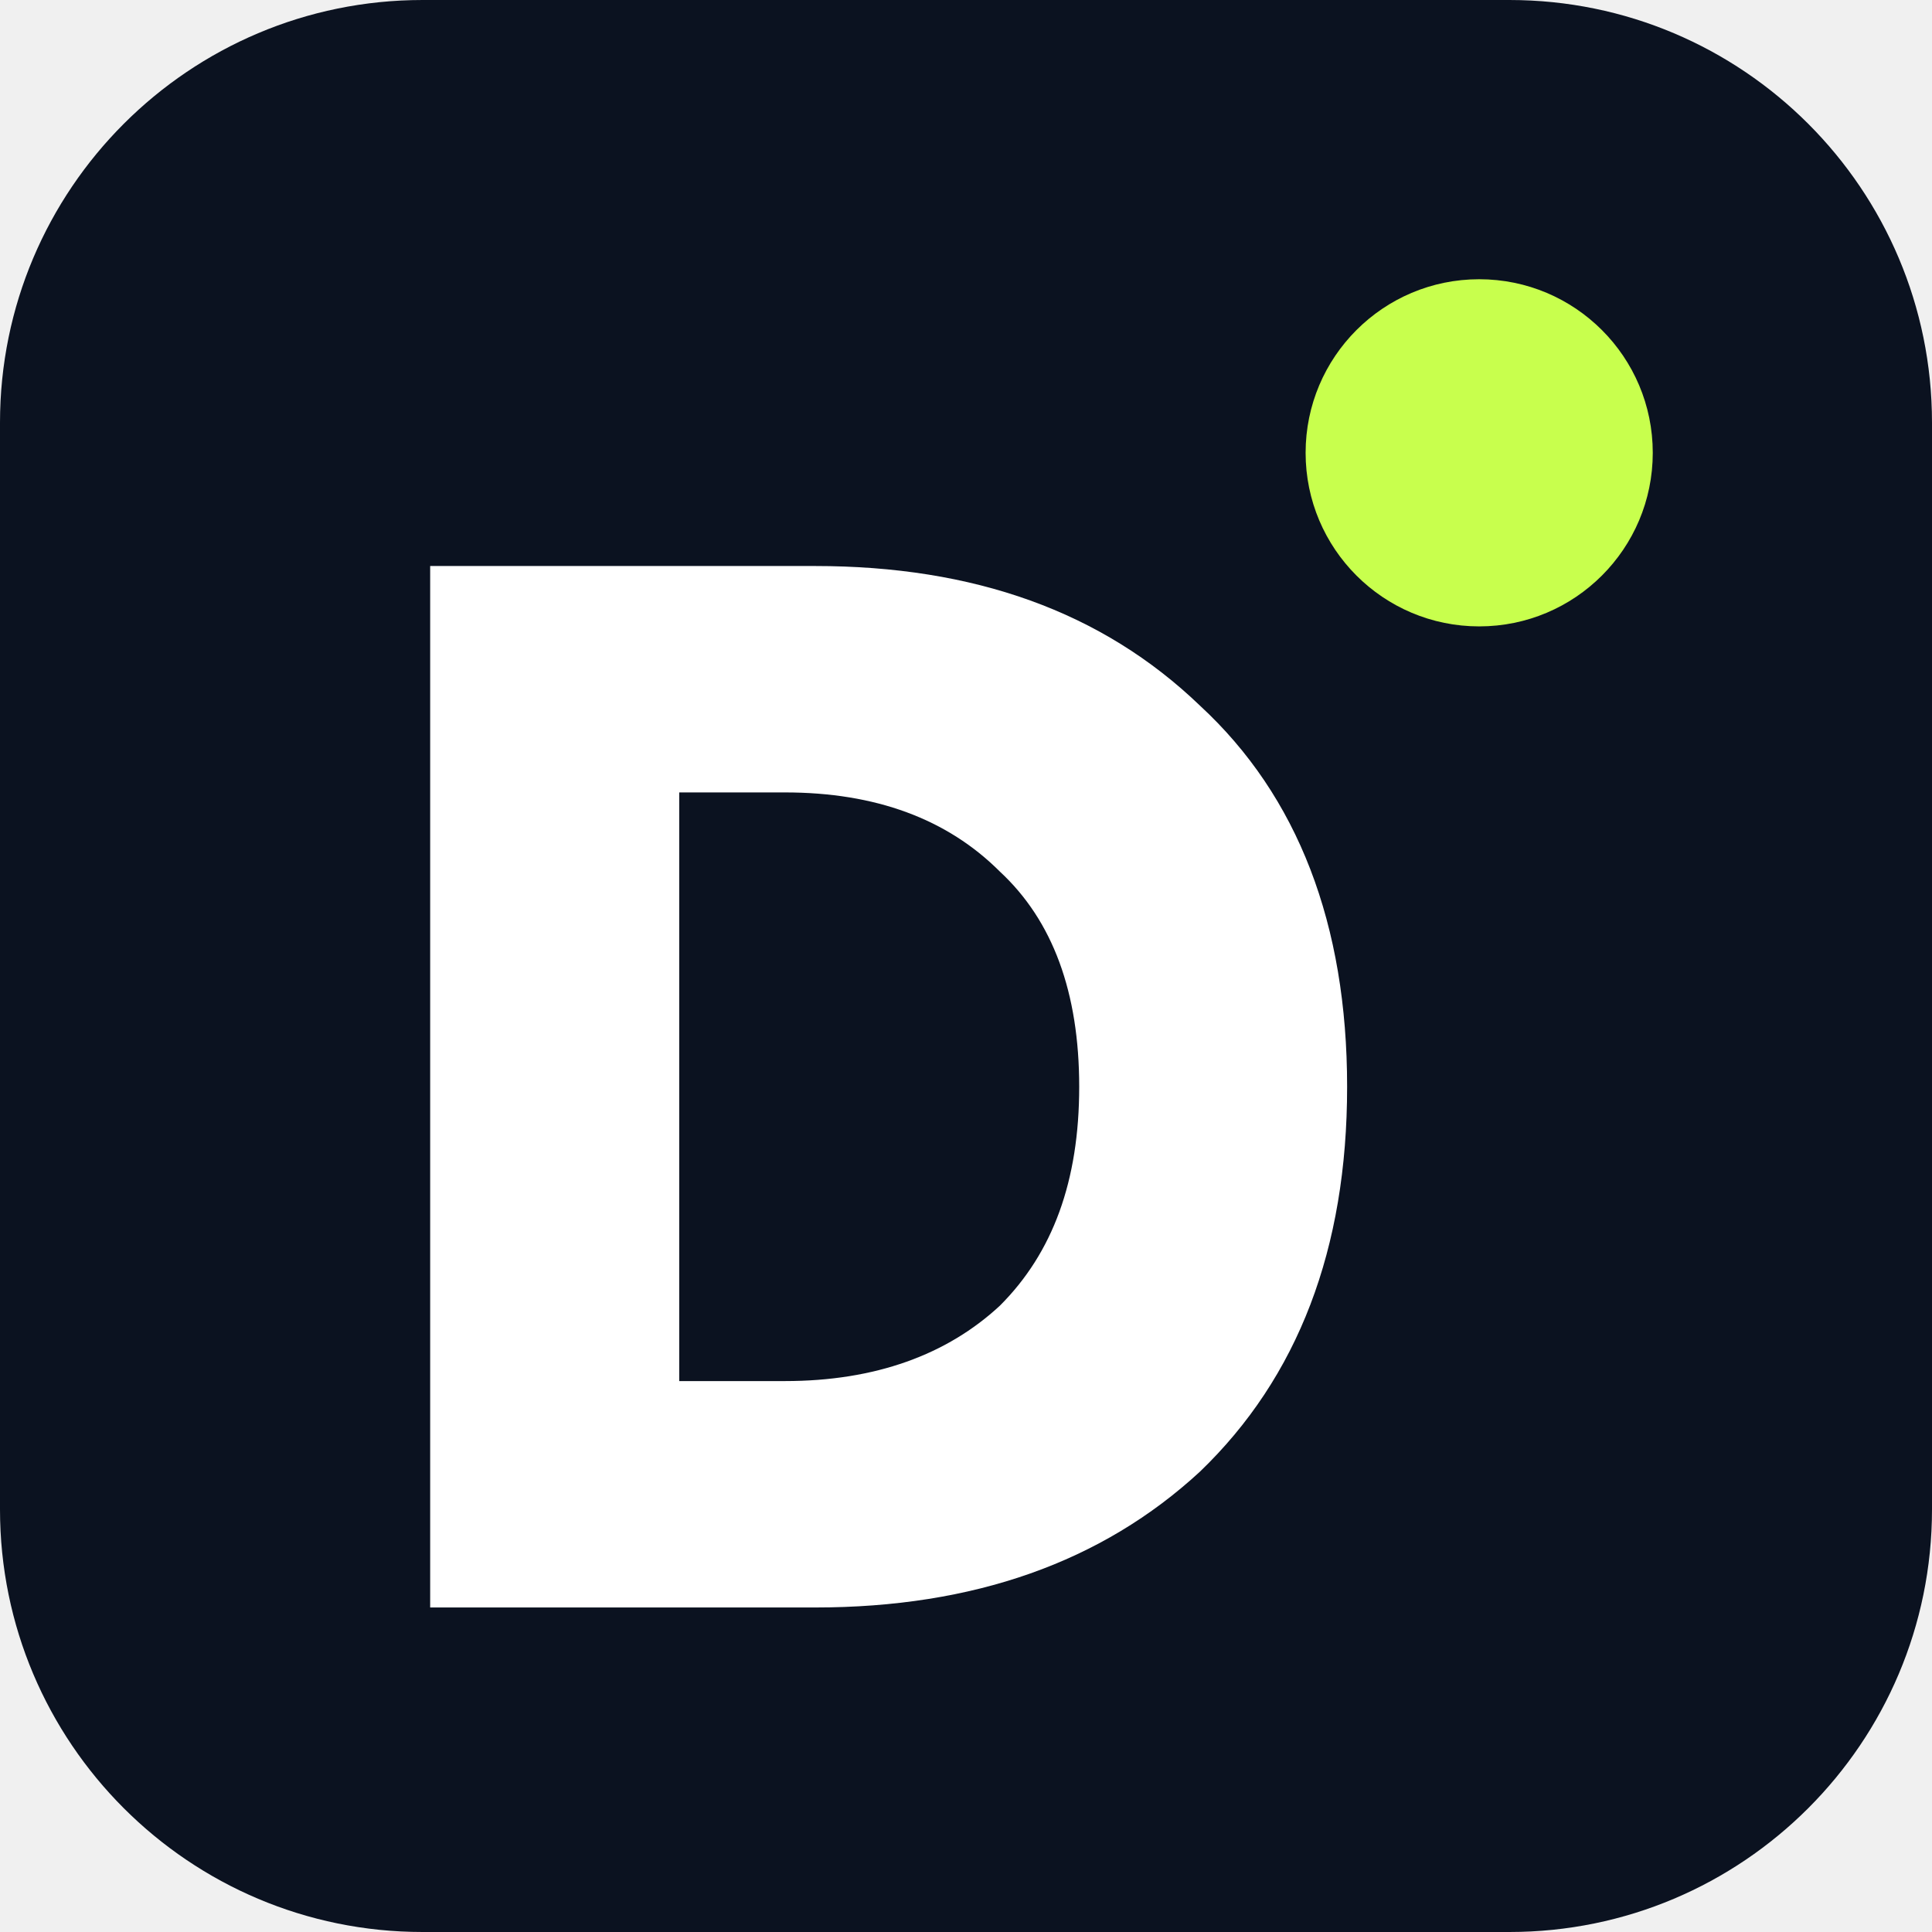
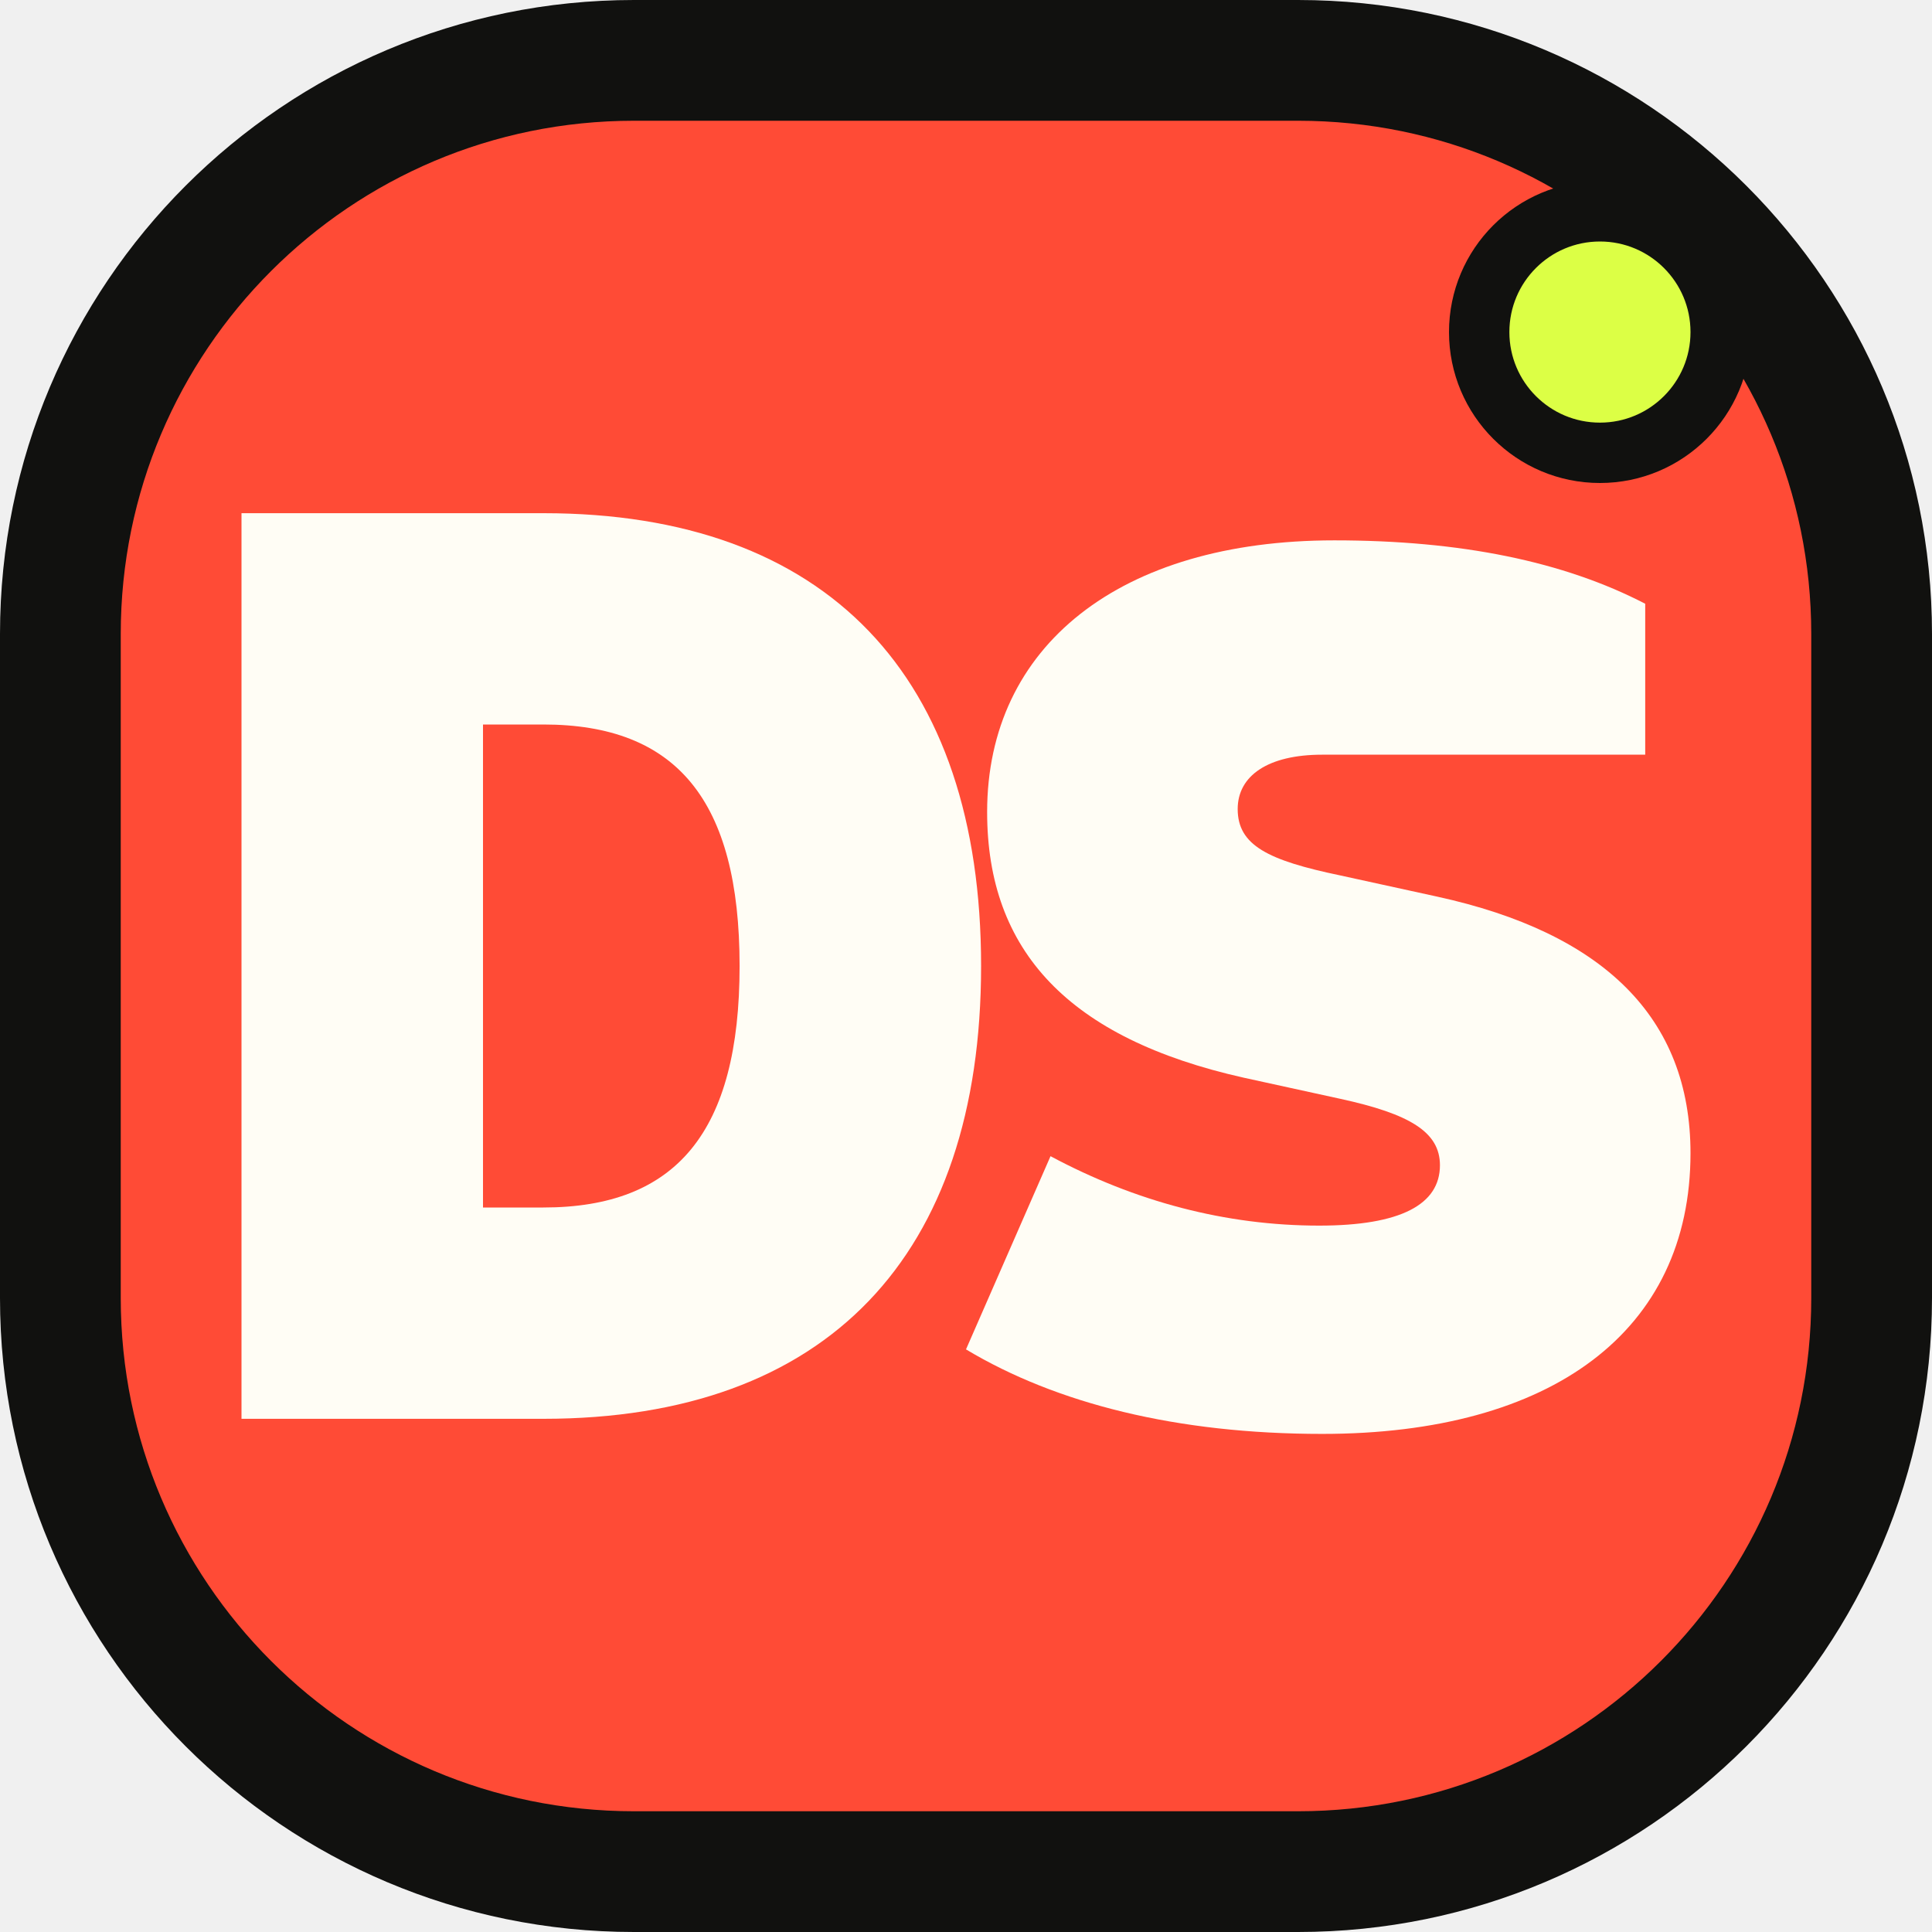
- <svg xmlns="http://www.w3.org/2000/svg" viewBox="0 0 512 512" role="img" aria-label="Danny Sullivan">
-   <rect width="512" height="512" rx="112" fill="#0b1220" />
-   <circle cx="392" cy="120" r="46" fill="#c8ff4d" />
-   <path fill="#ffffff" d="M114 150h102c42 0 76 12 102 37 26 24 39 58 39 101s-13 77-39 102c-26 24-60 36-102 36H114V150Zm94 216c24 0 43-7 57-20 14-14 21-33 21-58s-7-44-21-57c-14-14-33-21-57-21h-28v156h28Z" />
+ <svg xmlns="http://www.w3.org/2000/svg" viewBox="0 0 64 64" role="img" aria-label="Danny Sullivan — DS">
+   <rect x="2" y="2" width="60" height="60" rx="19" fill="#ff4b36" stroke="#11110f" stroke-width="4" />
+   <path fill="#fffdf5" fill-rule="evenodd" d="M8 17h10c9.4 0 14.5 5.4 14.5 15S27.4 47 18 47H8V17Zm8 7v16h2c4.4 0 6.5-2.5 6.5-8S22.4 24 18 24h-2Z" />
+   <path fill="#fffdf5" d="M54.5 18v7H43.8c-1.8 0-2.8.7-2.8 1.8 0 1.2 1 1.7 3.4 2.2l3.2.7c5.5 1.2 8.4 4 8.4 8.5 0 5.9-4.6 9.3-12.2 9.3-4.8 0-8.8-1-11.8-2.8l2.8-6.4c2.8 1.5 5.8 2.3 8.9 2.3 2.7 0 4-.7 4-2 0-1.1-1-1.7-3.3-2.2l-3.2-.7c-5.8-1.3-8.5-4.2-8.5-8.8 0-5.5 4.4-9 11.5-9 4.2 0 7.6.7 10.3 2.1Z" />
+   <circle cx="53" cy="11" r="4" fill="#dcff45" stroke="#11110f" stroke-width="2" />
</svg>
